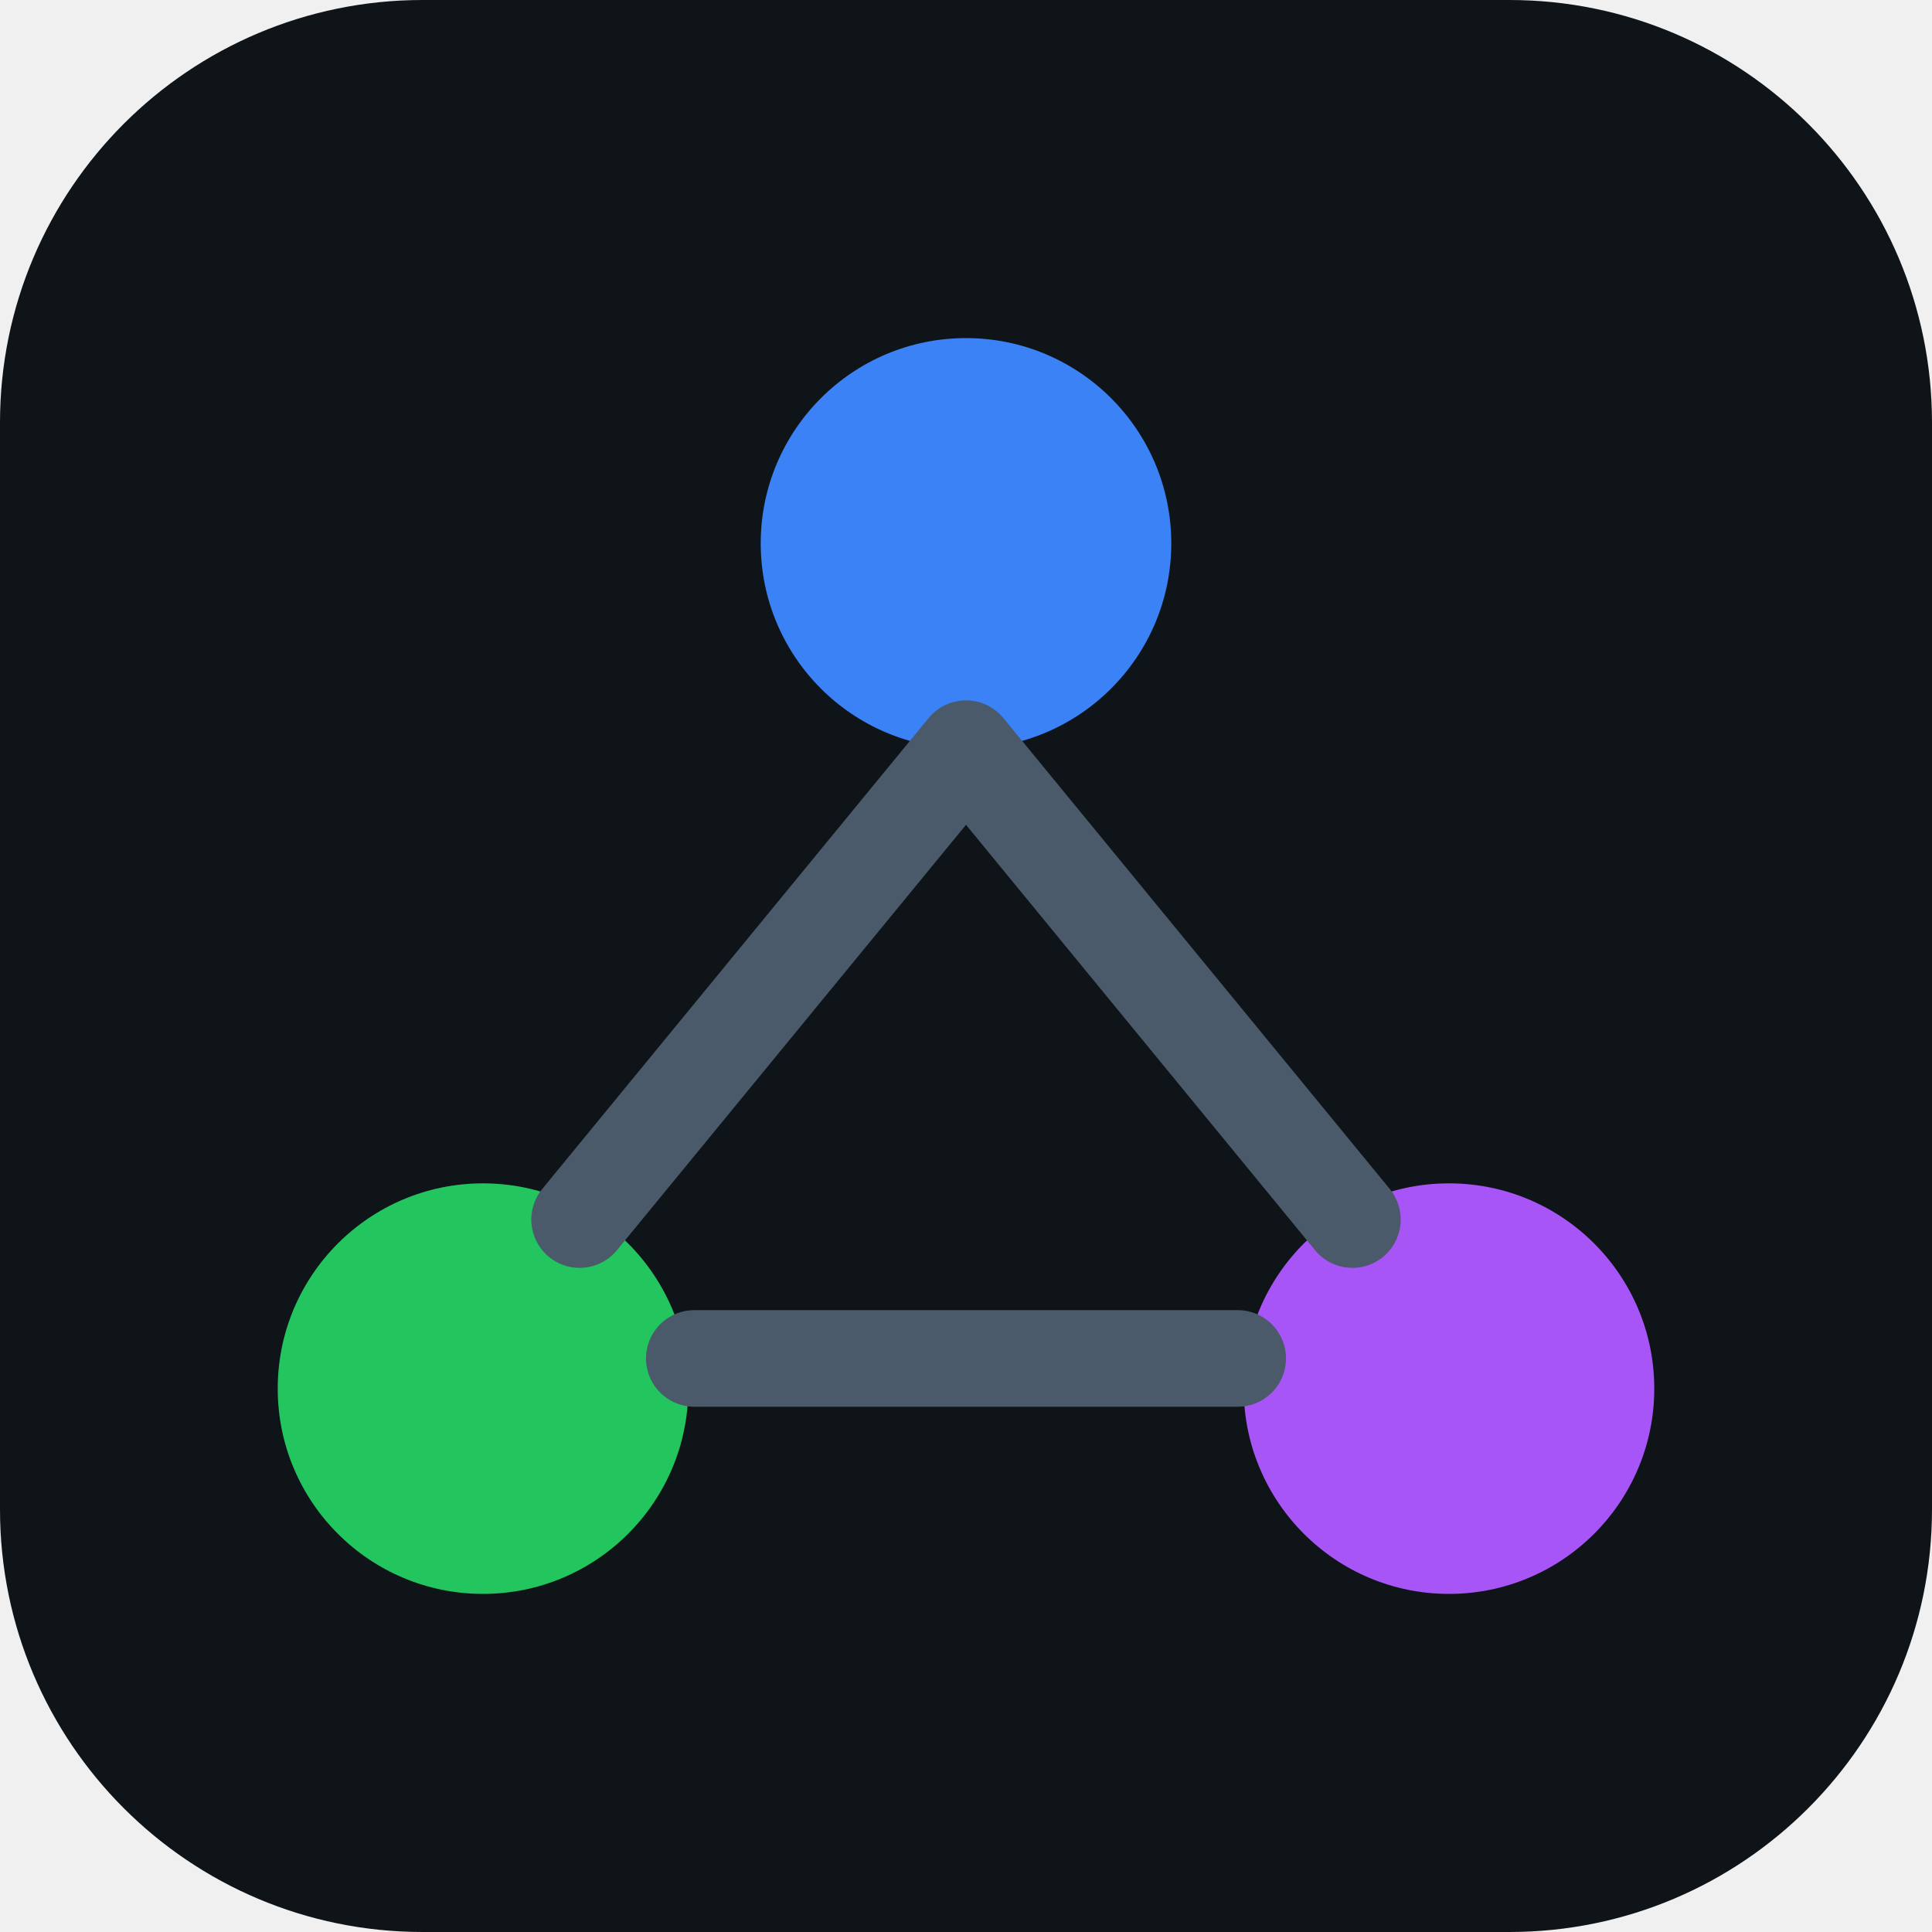
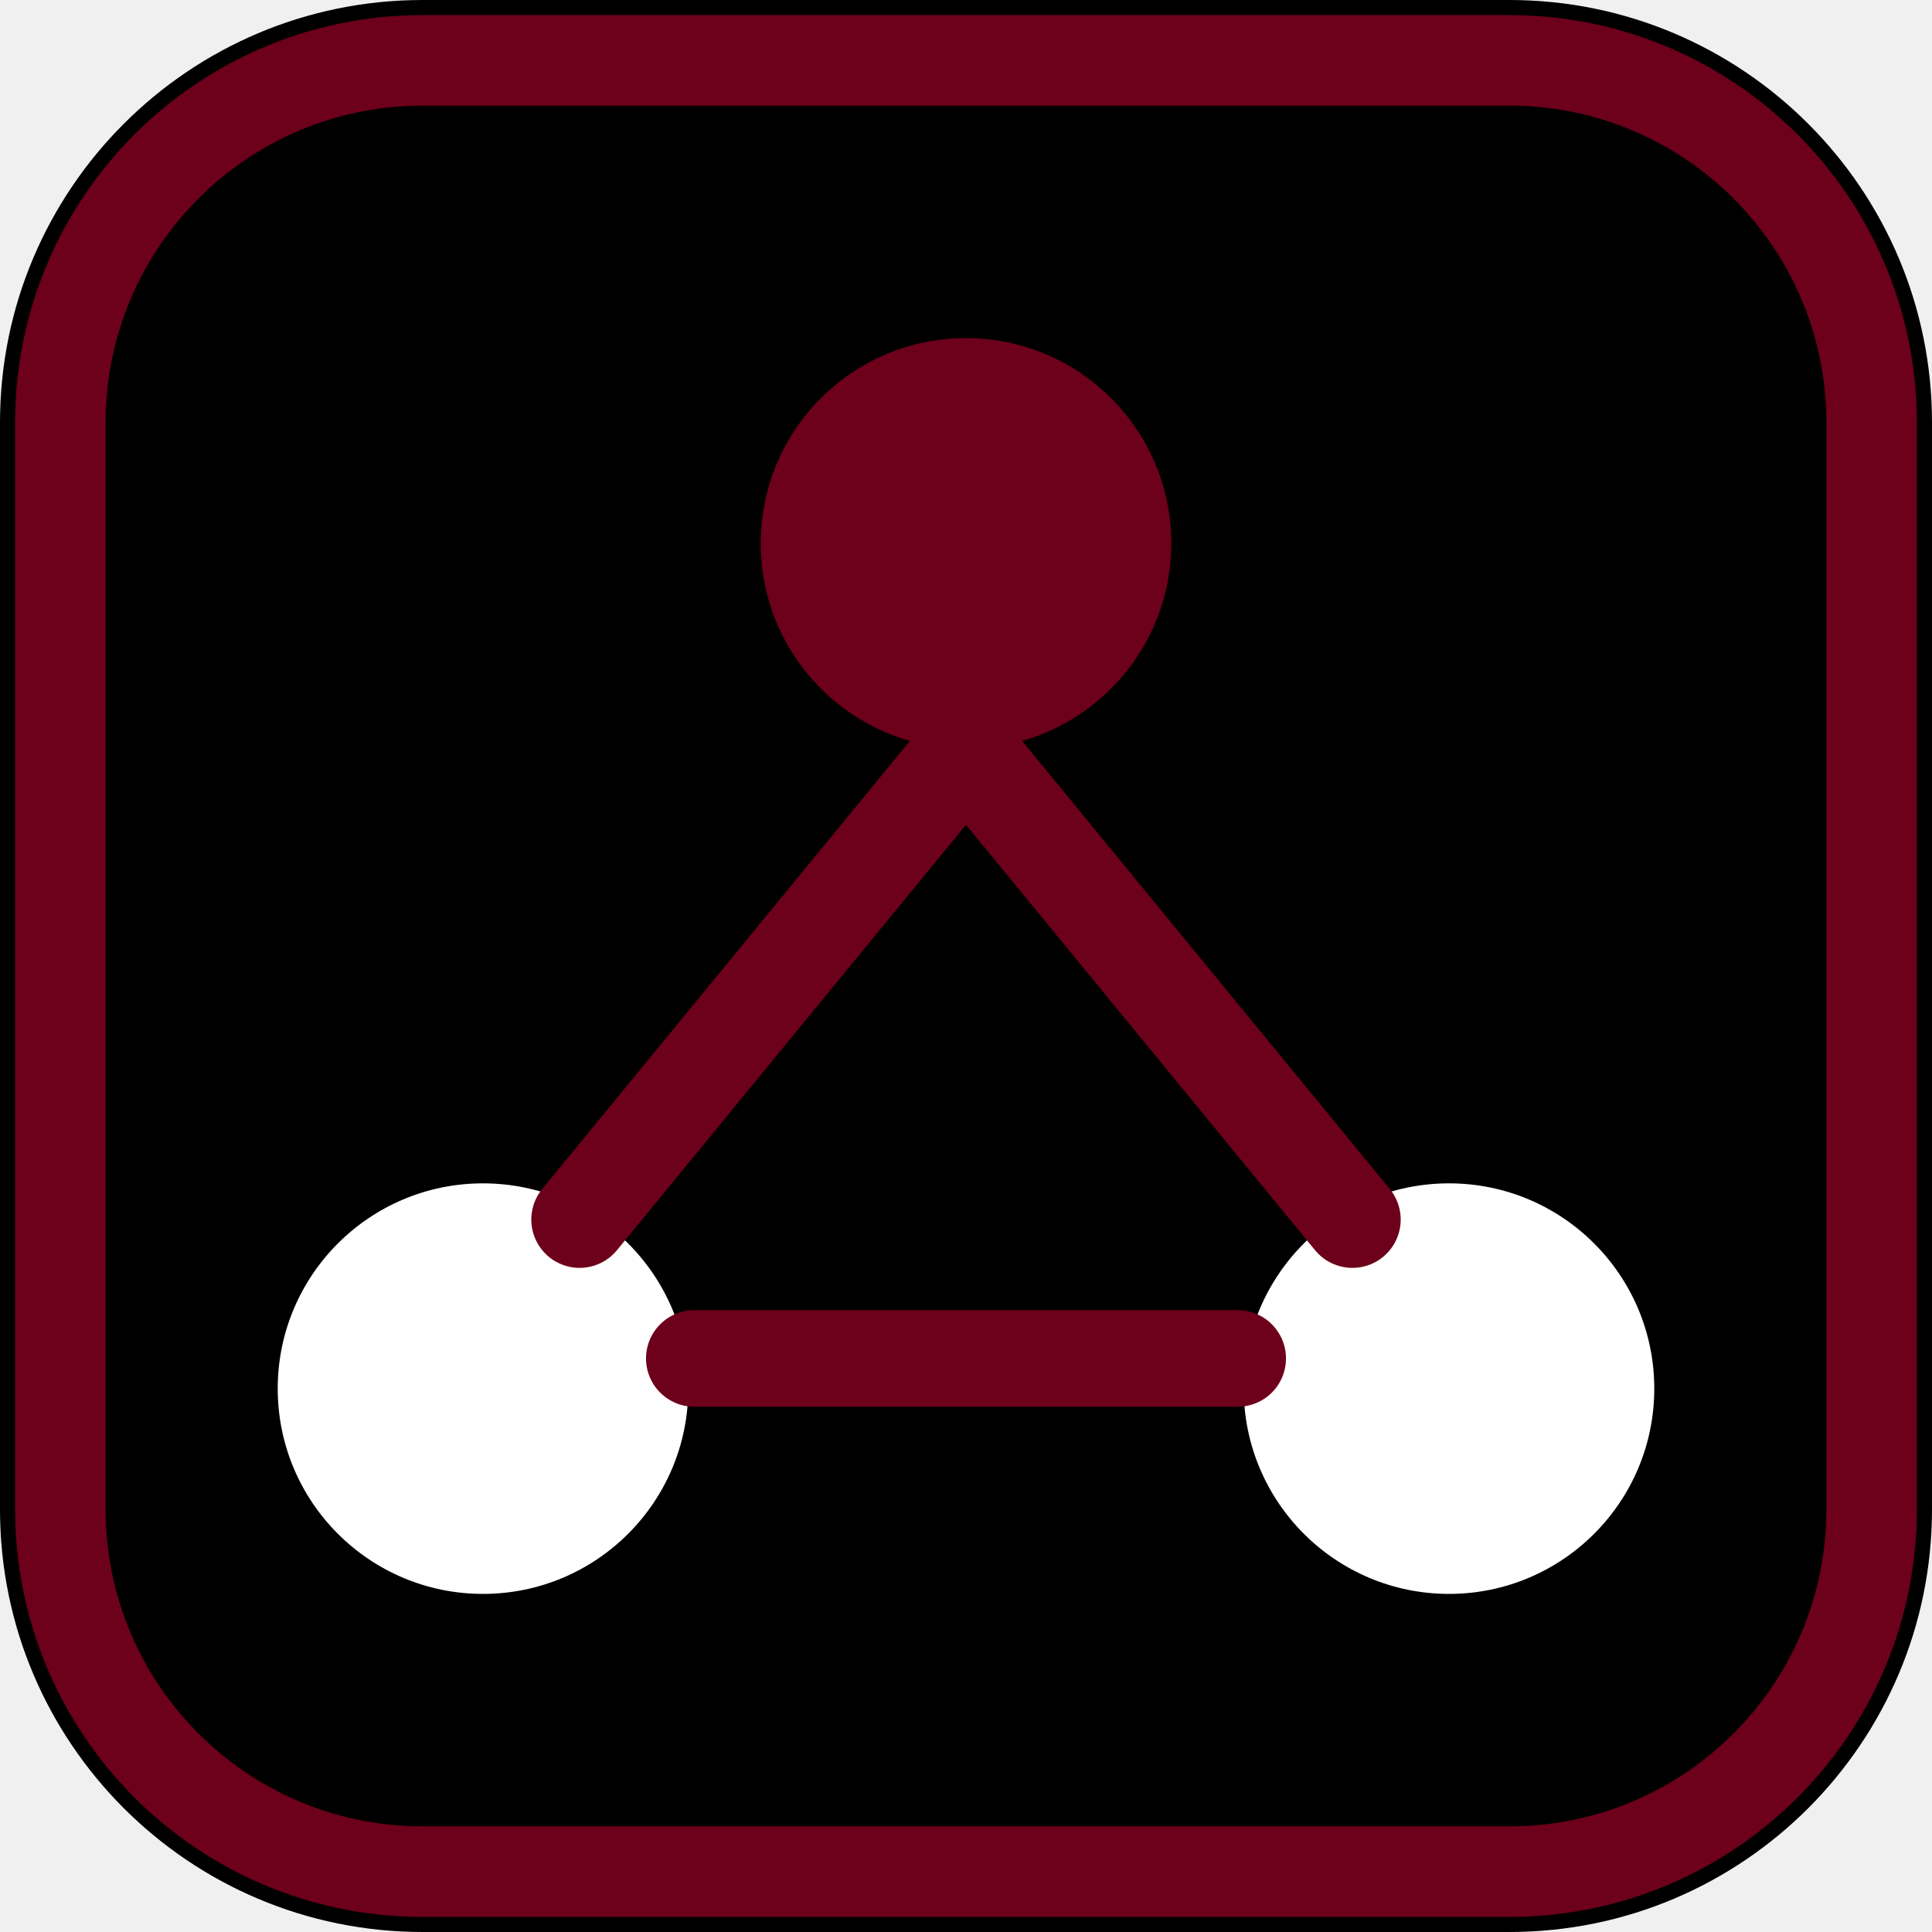
<svg xmlns="http://www.w3.org/2000/svg" viewBox="0 0 32 32">
-   <rect width="32" height="32" rx="7" fill="#0f1419" />
-   <circle cx="16" cy="9" r="3.4" fill="#3b82f6" />
-   <circle cx="8" cy="23" r="3.4" fill="#22c55e" />
-   <circle cx="24" cy="23" r="3.4" fill="#a855f7" />
-   <path d="M16 12.4 L9.6 20.2 M16 12.4 L22.4 20.2 M11.5 22.5 H20.5" stroke="#4b5a6b" stroke-width="1.6" fill="none" stroke-linecap="round" />
+   <rect width="32" height="32" rx="7" fill="#000000" />
+   <rect x="1" y="1" width="30" height="30" rx="6" fill="none" stroke="#6D001A" stroke-width="1.5" />
+   <circle cx="16" cy="9" r="3.4" fill="#6D001A" />
+   <circle cx="8" cy="23" r="3.4" fill="#FFFFFF" />
+   <circle cx="24" cy="23" r="3.4" fill="#FFFFFF" />
+   <path d="M16 12.4 L9.6 20.2 M16 12.4 L22.4 20.2 M11.5 22.5 H20.5" stroke="#6D001A" stroke-width="1.6" fill="none" stroke-linecap="round" />
</svg>
